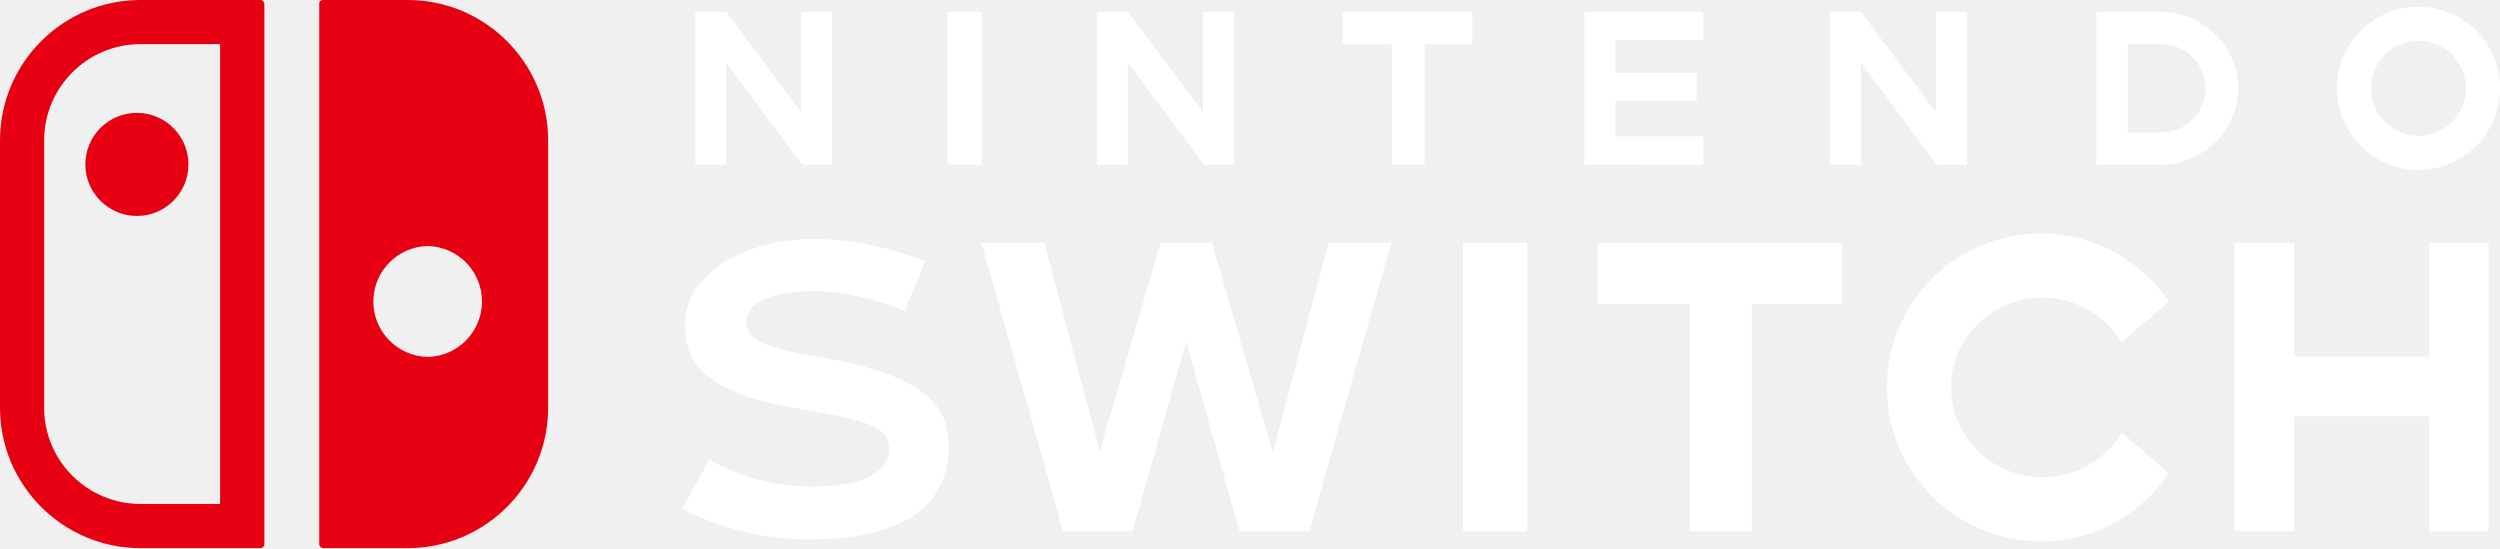
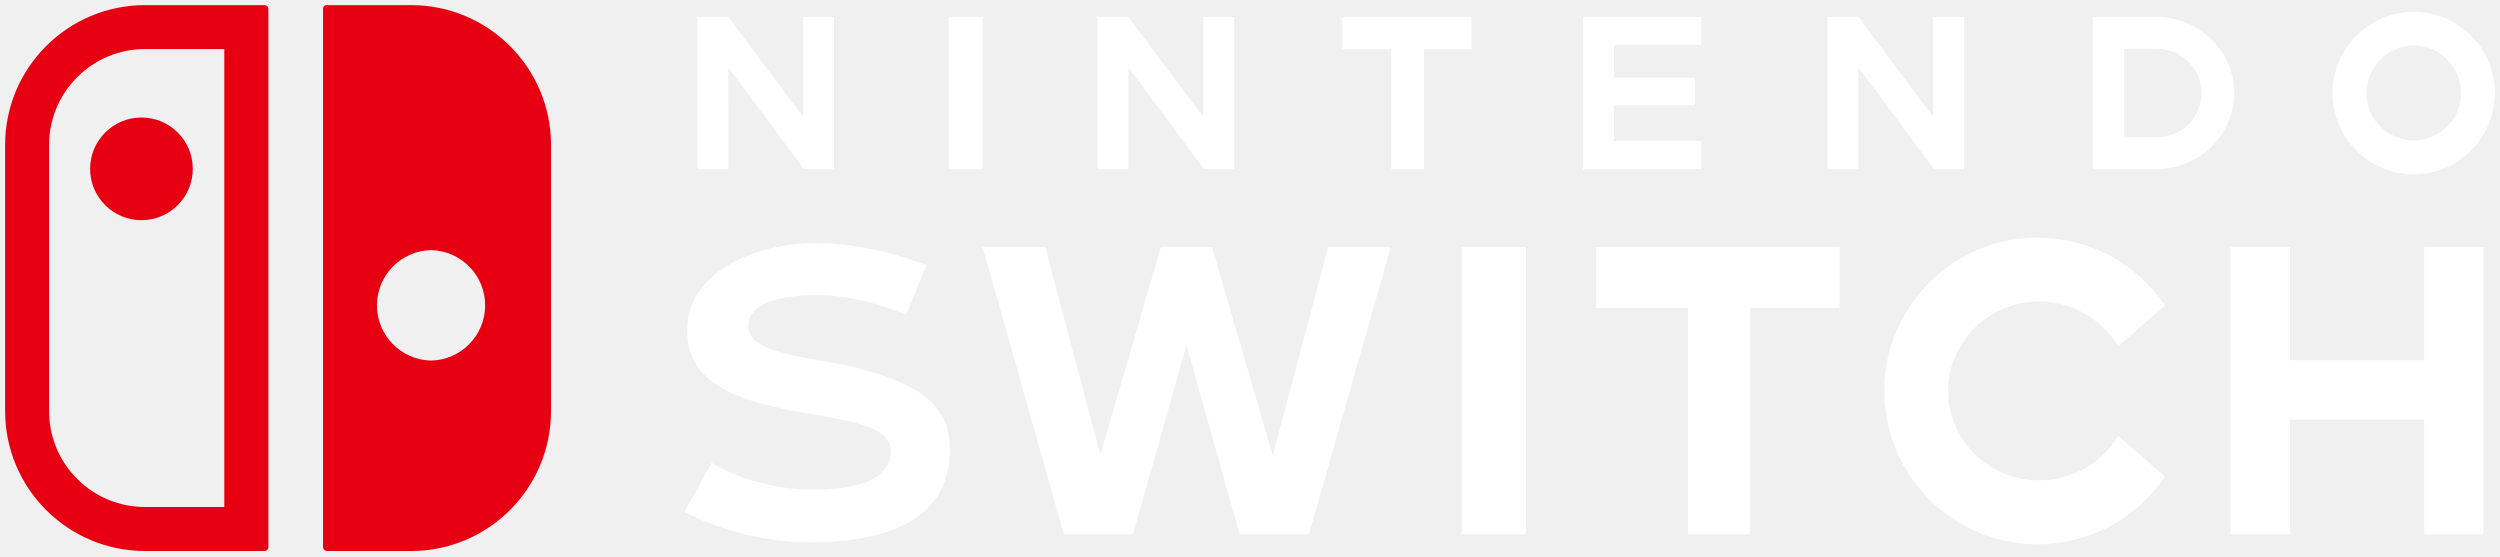
- <svg xmlns="http://www.w3.org/2000/svg" width="974.064mm" height="213.572mm" viewBox="0 0 974.064 213.572" version="1.1" id="svg1">
+ <svg xmlns="http://www.w3.org/2000/svg" width="978.064mm" height="217.572mm" viewBox="0 0 978.064 217.572" version="1.1" id="svg1">
  <defs id="defs1">
    <mask maskUnits="userSpaceOnUse" x="0" y="0.2" width="807.3" height="807.2" id="b_3_">
      <g class="st3" id="g1">
        <path id="a_3_" class="st4" d="M 807.2,807.4 H 0 V 0.2 h 807.2 z" />
      </g>
    </mask>
    <filter id="Adobe_OpacityMaskFilter" filterUnits="userSpaceOnUse" x="0" y="0.2" width="807.3" height="807.2">
      <feColorMatrix type="matrix" values="1 0 0 0 0  0 1 0 0 0  0 0 1 0 0  0 0 0 1 0" id="feColorMatrix1" />
    </filter>
  </defs>
-   <path d="m 33.258,64.056 c 0,11.086 8.996,20.082 20.082,20.082 11.086,0 20.082,-8.996 20.082,-20.082 0,-11.086 -8.996,-20.082 -20.082,-20.082 h -0.026 c -11.06,0 -20.055,8.996 -20.055,20.082 z M 85.804,196.347 H 54.769 C 44.794,196.374 35.242,192.431 28.205,185.367 21.14,178.356 17.171,168.778 17.198,158.803 V 54.742 c 0,-10.028 3.916,-19.447 10.98,-26.538 C 35.216,21.14 44.767,17.171 54.742,17.198 H 85.751 V 196.347 Z M 101.441,0 H 54.769 C 24.527,0 0,24.5 0,54.742 V 158.803 c 0,30.242 24.527,54.769 54.769,54.769 h 46.672 c 0.873,0 1.561,-0.688 1.561,-1.561 V 211.984 1.561 C 103.002,0.688 102.314,0 101.441,0 Z m 65.193,95.859 c 11.933,0.238 21.405,10.107 21.167,22.04 -0.238,11.589 -9.578,20.929 -21.167,21.167 -11.933,-0.238 -21.405,-10.107 -21.167,-22.04 0.265,-11.589 9.578,-20.929 21.167,-21.167 z M 125.942,213.572 h 32.861 c 30.242,0 54.769,-24.527 54.769,-54.769 V 54.742 C 213.572,24.5 189.045,0 158.803,0 h -33.02 c -0.767,0 -1.376,0.609 -1.402,1.349 v 0.026 210.608 c 0,0.873 0.714,1.587 1.561,1.587 z" style="clip-rule:evenodd;display:inline;fill:#e60012;fill-rule:evenodd;stroke-width:0.265" id="path1" />
-   <path class="st2" d="m 842.036,51.67 h -12.991 v -34.555 h 12.991 c 9.525,0.026 17.251,7.752 17.251,17.277 0,9.525 -7.699,17.251 -17.251,17.277 z M 841.428,4.6 H 816.795 V 64.184 h 24.633 c 16.907,0 30.639,-13.361 30.639,-29.792 0.026,-16.431 -13.732,-29.792 -30.639,-29.792 z M 795.814,115.963 c 12.7,0 24.527,6.773 30.85,17.436 l 18.309,-15.875 c -11.113,-16.616 -29.792,-26.564 -49.795,-26.538 -33.099,0 -60.008,26.908 -60.008,59.981 0,33.073 26.908,59.981 60.008,59.981 20.108,0 38.603,-9.895 49.795,-26.538 l -18.309,-15.901 c -6.324,10.689 -18.15,17.436 -30.85,17.436 -19.659,0 -35.639,-15.69 -35.639,-35.004 0,-19.288 15.981,-34.978 35.639,-34.978 z m -173.355,2.54 h 35.904 v 88.53 h 24.183 v -88.53 h 35.11 V 94.638 h -95.197 z m 323.929,20.452 H 893.921 V 94.638 H 870.664 V 207.033 h 23.257 V 162.213 h 52.467 v 44.82 h 23.257 V 94.638 h -23.257 z m -4.075,-86.016 c -10.213,-0.026 -18.494,-8.308 -18.494,-18.547 0,-10.213 8.308,-18.547 18.494,-18.547 10.239,0.026 18.494,8.308 18.521,18.547 0,10.239 -8.281,18.521 -18.521,18.547 z m 0,-50.324 c -17.489,0 -31.724,14.261 -31.724,31.776 0,17.542 14.235,31.803 31.724,31.803 17.515,0 31.75,-14.261 31.75,-31.803 0,-17.515 -14.235,-31.776 -31.75,-31.776 z M 663.628,53.151 h -34.211 v -13.97 h 31.644 v -10.769 h -31.644 v -12.859 h 34.211 V 4.6 l -46.329,0.026 V 64.185 l 46.329,-0.026 z m 102.791,11.033 V 4.6 H 754.327 V 43.732 L 725.038,4.6 H 712.999 V 64.184 h 12.065 v -39.82 l 29.58,39.82 z m -397.245,0 h 13.256 V 4.6 h -13.256 z m -51.7,74.586 c -16.219,-2.672 -26.696,-5.689 -26.696,-13.229 0,-8.758 11.668,-12.091 27.331,-12.091 14.579,0 29.184,5.556 34.396,7.726 l 7.99,-19.42 c -5.662,-2.249 -23.601,-8.652 -43.524,-8.652 -24.289,0 -50.112,11.853 -50.112,33.787 0,17.78 12.541,26.908 44.794,32.438 22.728,3.916 35.216,6.059 34.872,15.849 -0.212,5.371 -4.366,14.393 -29.977,14.393 -20.611,0 -35.11,-7.461 -40.164,-10.504 l -10.636,19.209 c 5.689,2.99 24.686,11.906 49.16,11.906 35.772,0 54.663,-12.383 54.663,-35.825 0.026,-13.626 -4.551,-27.781 -52.096,-35.586 z M 495.935,176.209 472.149,94.638 H 452.199 L 428.493,175.865 406.876,94.638 h -24.447 l 31.803,112.395 h 27.014 l 20.929,-74.03 20.823,74.03 h 27.12 L 542.078,94.638 h -24.448 z m -56.489,-151.844 29.607,39.82 h 11.774 V 4.6 H 468.736 V 43.732 L 439.42,4.6 H 427.381 V 64.184 h 12.065 z M 570.018,207.033 h 25.003 V 94.638 H 570.018 Z M 573.696,4.6 H 523.214 V 17.247 h 19.05 v 46.937 h 12.832 v -46.937 h 18.6 z m -290.777,19.764 29.607,39.82 h 11.748 V 4.6 H 312.182 V 43.732 L 282.892,4.6 H 270.88 V 64.184 h 12.065 z" id="path2" style="clip-rule:evenodd;fill:#ffffff;fill-rule:evenodd;stroke-width:0.265" />
+   <g id="g4" style="display:none;fill:#000000" transform="translate(2,2)">
+     <path d="m 35.258,66.056 c 0,11.086 8.996,20.082 20.082,20.082 11.086,0 20.082,-8.996 20.082,-20.082 0,-11.086 -8.996,-20.082 -20.082,-20.082 h -0.026 c -11.06,0 -20.055,8.996 -20.055,20.082 z M 87.804,198.347 H 56.769 C 46.794,198.374 37.242,194.431 30.205,187.367 23.14,180.356 19.171,170.778 19.198,160.803 V 56.742 c 0,-10.028 3.916,-19.447 10.98,-26.538 C 37.216,23.14 46.767,19.171 56.742,19.198 H 87.751 V 198.347 Z M 103.441,2 H 56.769 C 26.527,2 2,26.5 2,56.742 V 160.803 c 0,30.242 24.527,54.769 54.769,54.769 h 46.672 c 0.873,0 1.561,-0.688 1.561,-1.561 V 213.984 3.561 C 105.002,2.688 104.314,2 103.441,2 Z m 65.193,95.859 c 11.933,0.238 21.405,10.107 21.167,22.04 -0.238,11.589 -9.578,20.929 -21.167,21.167 -11.933,-0.238 -21.405,-10.107 -21.167,-22.04 0.265,-11.589 9.578,-20.929 21.167,-21.167 z M 127.942,215.572 h 32.861 c 30.242,0 54.769,-24.527 54.769,-54.769 V 56.742 C 215.572,26.5 191.045,2 160.803,2 h -33.02 c -0.767,0 -1.376,0.609 -1.402,1.349 v 0.026 210.608 c 0,0.873 0.714,1.587 1.561,1.587 z" style="clip-rule:evenodd;display:inline;fill:#000000;fill-rule:evenodd;stroke-width:0.265" id="path3" />
+     <path class="st2" d="m 844.036,53.67 h -12.991 v -34.555 h 12.991 c 9.525,0.026 17.251,7.752 17.251,17.277 0,9.525 -7.699,17.251 -17.251,17.277 z M 843.428,6.6 H 818.795 V 66.184 h 24.633 c 16.907,0 30.639,-13.361 30.639,-29.792 0.026,-16.431 -13.732,-29.792 -30.639,-29.792 z M 797.814,117.963 c 12.7,0 24.527,6.773 30.85,17.436 l 18.309,-15.875 c -11.113,-16.616 -29.792,-26.564 -49.795,-26.538 -33.099,0 -60.008,26.908 -60.008,59.981 0,33.073 26.908,59.981 60.008,59.981 20.108,0 38.603,-9.895 49.795,-26.538 l -18.309,-15.901 c -6.324,10.689 -18.15,17.436 -30.85,17.436 -19.659,0 -35.639,-15.69 -35.639,-35.004 0,-19.288 15.981,-34.978 35.639,-34.978 z m -173.355,2.54 h 35.904 v 88.53 h 24.183 v -88.53 h 35.11 V 96.638 h -95.197 z m 323.929,20.452 H 895.921 V 96.638 H 872.664 V 209.033 h 23.257 V 164.213 h 52.467 v 44.82 h 23.257 V 96.638 h -23.257 z m -4.075,-86.016 c -10.213,-0.026 -18.494,-8.308 -18.494,-18.547 0,-10.213 8.308,-18.547 18.494,-18.547 10.239,0.026 18.494,8.308 18.521,18.547 0,10.239 -8.281,18.521 -18.521,18.547 z m 0,-50.324 c -17.489,0 -31.724,14.261 -31.724,31.776 0,17.542 14.235,31.803 31.724,31.803 17.515,0 31.75,-14.261 31.75,-31.803 0,-17.515 -14.235,-31.776 -31.75,-31.776 z M 665.628,55.151 h -34.211 v -13.97 h 31.644 v -10.769 h -31.644 v -12.859 h 34.211 V 6.6 l -46.329,0.026 V 66.185 l 46.329,-0.026 z m 102.791,11.033 V 6.6 H 756.327 V 45.732 L 727.038,6.6 H 714.999 V 66.184 h 12.065 v -39.82 l 29.58,39.82 z m -397.245,0 h 13.256 V 6.6 h -13.256 z m -51.7,74.586 c -16.219,-2.672 -26.696,-5.689 -26.696,-13.229 0,-8.758 11.668,-12.091 27.331,-12.091 14.579,0 29.184,5.556 34.396,7.726 l 7.99,-19.42 c -5.662,-2.249 -23.601,-8.652 -43.524,-8.652 -24.289,0 -50.112,11.853 -50.112,33.787 0,17.78 12.541,26.908 44.794,32.438 22.728,3.916 35.216,6.059 34.872,15.849 -0.212,5.371 -4.366,14.393 -29.977,14.393 -20.611,0 -35.11,-7.461 -40.164,-10.504 l -10.636,19.209 c 5.689,2.99 24.686,11.906 49.16,11.906 35.772,0 54.663,-12.383 54.663,-35.825 0.026,-13.626 -4.551,-27.781 -52.096,-35.586 z M 497.935,178.209 474.149,96.638 H 454.199 L 430.493,177.865 408.876,96.638 h -24.447 l 31.803,112.395 h 27.014 l 20.929,-74.03 20.823,74.03 h 27.12 L 544.078,96.638 h -24.448 z m -56.489,-151.844 29.607,39.82 h 11.774 V 6.6 H 470.736 V 45.732 L 441.42,6.6 H 429.381 V 66.184 h 12.065 z M 572.018,209.033 h 25.003 V 96.638 H 572.018 Z M 575.696,6.6 H 525.214 V 19.247 h 19.05 v 46.937 h 12.832 v -46.937 h 18.6 z m -290.777,19.764 29.607,39.82 h 11.748 V 6.6 H 314.182 V 45.732 L 284.892,6.6 H 272.88 V 66.184 h 12.065 z" id="path4" style="clip-rule:evenodd;fill:#000000;fill-rule:evenodd;stroke-width:0.265" />
+   </g>
+   <g id="g5" style="display:none;fill:#ffffff" transform="translate(2,2)">
+     <path id="path9" style="clip-rule:evenodd;fill-rule:evenodd" d="M 54.77,-2 C 23.448,-2 -2,23.419 -2,54.742 V 158.803 c 0,31.323 25.446,56.77 56.77,56.77 h 60.059 14.129 29.844 c 31.323,0 56.77,-25.446 56.77,-56.77 V 54.742 C 215.572,23.419 190.125,-2 158.803,-2 H 128.958 114.671 Z" />
+     <path id="path10" style="clip-rule:evenodd;fill:#e60012;fill-rule:evenodd" d="m 942.314,0.615 c -18.576,0 -33.725,15.178 -33.725,33.777 0,18.624 15.148,33.803 33.725,33.803 18.601,0 33.75,-15.179 33.75,-33.803 0,-18.599 -15.149,-33.777 -33.75,-33.777 z M 268.881,2.6 V 66.183 h 16.067 l -0.023,-35.771 26.597,35.771 H 326.274 V 2.6 H 310.181 V 37.721 L 283.895,2.6 Z m 98.293,0 V 66.183 h 17.256 V 2.6 Z m 58.207,0 V 66.183 h 16.067 V 30.408 l 26.601,35.775 h 14.779 V 2.6 H 466.736 V 37.728 L 440.42,2.6 Z m 95.832,0 V 19.248 h 19.051 v 46.936 h 16.832 V 19.248 h 18.6 V 2.6 Z m 144.414,0 -50.328,0.029 V 66.186 l 50.328,-0.029 V 51.15 H 631.418 V 41.182 H 663.061 V 26.412 h -31.643 v -8.857 h 34.209 z m 45.373,0 V 66.183 h 16.065 V 30.41 l 26.574,35.774 h 14.779 V 2.6 H 752.326 V 37.721 L 726.039,2.6 Z m 103.795,0 V 66.183 h 26.632 c 17.959,0 32.637,-14.244 32.639,-31.787 v -0.002 C 874.093,16.847 859.388,2.6 841.428,2.6 Z M 942.309,17.846 c 9.164,0.024 16.501,7.385 16.525,16.552 -0.003,9.155 -7.358,16.512 -16.515,16.541 -9.135,-0.024 -16.5,-7.386 -16.5,-16.547 0,-9.126 7.398,-16.544 16.49,-16.547 z M 831.045,19.115 h 10.986 c 8.447,0.024 15.256,6.834 15.256,15.278 0,8.445 -6.777,15.25 -15.25,15.277 h -10.992 z m -35.869,69.871 c -34.181,0.002 -62.004,27.826 -62.004,61.983 0,34.158 27.825,61.98 62.008,61.98 20.764,0 39.897,-10.237 51.453,-27.422 l 0.986,-1.467 -21.455,-18.635 -1.221,2.066 c -5.955,10.066 -17.137,16.453 -29.129,16.453 -18.594,0 -33.64,-14.792 -33.64,-33.004 0,-18.183 15.046,-32.979 33.64,-32.979 11.989,0 23.174,6.416 29.129,16.457 l 1.223,2.058 21.451,-18.599 -0.981,-1.467 C 835.154,99.243 815.846,88.96 795.18,88.986 Z m -478.205,2.117 c -12.47,0 -25.299,3.007 -35.195,8.955 -9.896,5.948 -16.916,15.081 -16.916,26.832 0,9.36 3.52,16.917 11.127,22.431 7.607,5.515 19.064,9.19 35.328,11.979 l -0.002,-0.002 c 11.364,1.958 20.135,3.5 25.718,5.621 2.792,1.061 4.741,2.255 5.9,3.541 1.158,1.284 1.663,2.624 1.594,4.641 -0.088,2.215 -0.83,5.054 -4.596,7.637 -3.767,2.584 -10.812,4.832 -23.383,4.832 -20.128,0 -34.288,-7.301 -39.131,-10.217 l -1.777,-1.07 -12.631,22.811 1.809,0.951 c 5.862,3.081 25.13,12.137 50.09,12.137 18.117,0 32.152,-3.098 41.844,-9.45 9.69,-6.351 14.819,-16.114 14.82,-28.371 v -0.002 c 0.013,-7.038 -1.332,-14.848 -8.891,-21.482 -7.559,-6.635 -20.929,-12.148 -44.881,-16.08 h -0.002 c -8.058,-1.328 -14.637,-2.762 -18.953,-4.648 -2.158,-0.943 -3.724,-1.991 -4.683,-3.066 -0.959,-1.075 -1.383,-2.119 -1.383,-3.541 0,-1.745 0.522,-3.055 1.578,-4.274 1.056,-1.218 2.717,-2.312 4.949,-3.195 4.464,-1.766 11.115,-2.623 18.805,-2.623 14.07,0 28.52,5.446 33.627,7.572 l 1.854,0.772 9.526,-23.148 -1.883,-0.748 c -5.799,-2.303 -23.91,-8.793 -44.261,-8.793 z m 62.814,1.535 32.934,116.394 h 30.039 l 19.412,-68.658 19.313,68.658 h 30.144 L 544.726,92.639 H 516.094 L 495.846,168.76 473.648,92.639 H 450.699 L 428.582,168.42 408.414,92.639 Z m 188.232,0 V 209.033 h 29.004 V 92.639 Z m 52.442,0 v 27.865 h 35.904 v 88.529 h 28.182 v -88.529 h 35.111 V 92.639 Z m 248.205,0 V 209.033 h 27.258 v -44.82 h 48.467 v 44.82 h 27.256 V 92.639 h -27.256 V 136.955 H 895.922 V 92.639 Z" />
+   </g>
+   <g id="g6" style="display:inline" transform="translate(2,2)">
+     <path d="M 101.441,0 H 54.769 C 24.527,0 0,24.5 0,54.742 V 158.803 c 0,30.242 24.527,54.769 54.769,54.769 h 46.672 c 0.873,0 1.561,-0.688 1.561,-1.561 V 211.984 1.561 C 103.002,0.688 102.314,0 101.441,0 Z m 24.5,213.572 h 32.861 c 30.242,0 54.769,-24.527 54.769,-54.769 V 54.742 C 213.572,24.5 189.045,0 158.803,0 h -33.02 c -0.767,0 -1.376,0.609 -1.402,1.349 v 0.026 210.608 c 0,0.873 0.714,1.587 1.561,1.587 z" style="clip-rule:evenodd;display:none;fill:#ffffff;fill-rule:evenodd;stroke-width:0.265" id="path11" />
+     <path d="m 33.258,64.056 c 0,11.086 8.996,20.082 20.082,20.082 11.086,0 20.082,-8.996 20.082,-20.082 0,-11.086 -8.996,-20.082 -20.082,-20.082 h -0.026 c -11.06,0 -20.055,8.996 -20.055,20.082 z M 85.804,196.347 H 54.769 C 44.794,196.374 35.242,192.431 28.205,185.367 21.14,178.356 17.171,168.778 17.198,158.803 V 54.742 c 0,-10.028 3.916,-19.447 10.98,-26.538 C 35.216,21.14 44.767,17.171 54.742,17.198 H 85.751 V 196.347 Z M 101.441,0 H 54.769 C 24.527,0 0,24.5 0,54.742 V 158.803 c 0,30.242 24.527,54.769 54.769,54.769 h 46.672 c 0.873,0 1.561,-0.688 1.561,-1.561 V 211.984 1.561 C 103.002,0.688 102.314,0 101.441,0 Z m 65.193,95.859 c 11.933,0.238 21.405,10.107 21.167,22.04 -0.238,11.589 -9.578,20.929 -21.167,21.167 -11.933,-0.238 -21.405,-10.107 -21.167,-22.04 0.265,-11.589 9.578,-20.929 21.167,-21.167 z M 125.942,213.572 h 32.861 c 30.242,0 54.769,-24.527 54.769,-54.769 V 54.742 C 213.572,24.5 189.045,0 158.803,0 h -33.02 c -0.767,0 -1.376,0.609 -1.402,1.349 v 0.026 210.608 c 0,0.873 0.714,1.587 1.561,1.587 z" style="clip-rule:evenodd;display:inline;fill:#e60012;fill-rule:evenodd;stroke-width:0.265" id="path5" />
+     <path class="st2" d="m 842.036,51.67 h -12.991 v -34.555 h 12.991 c 9.525,0.026 17.251,7.752 17.251,17.277 0,9.525 -7.699,17.251 -17.251,17.277 z M 841.428,4.6 H 816.795 V 64.184 h 24.633 c 16.907,0 30.639,-13.361 30.639,-29.792 0.026,-16.431 -13.732,-29.792 -30.639,-29.792 z M 795.814,115.963 c 12.7,0 24.527,6.773 30.85,17.436 l 18.309,-15.875 c -11.113,-16.616 -29.792,-26.564 -49.795,-26.538 -33.099,0 -60.008,26.908 -60.008,59.981 0,33.073 26.908,59.981 60.008,59.981 20.108,0 38.603,-9.895 49.795,-26.538 l -18.309,-15.901 c -6.324,10.689 -18.15,17.436 -30.85,17.436 -19.659,0 -35.639,-15.69 -35.639,-35.004 0,-19.288 15.981,-34.978 35.639,-34.978 z m -173.355,2.54 h 35.904 v 88.53 h 24.183 v -88.53 h 35.11 V 94.638 h -95.197 z m 323.929,20.452 H 893.921 V 94.638 H 870.664 V 207.033 h 23.257 V 162.213 h 52.467 v 44.82 h 23.257 V 94.638 h -23.257 z m -4.075,-86.016 c -10.213,-0.026 -18.494,-8.308 -18.494,-18.547 0,-10.213 8.308,-18.547 18.494,-18.547 10.239,0.026 18.494,8.308 18.521,18.547 0,10.239 -8.281,18.521 -18.521,18.547 z m 0,-50.324 c -17.489,0 -31.724,14.261 -31.724,31.776 0,17.542 14.235,31.803 31.724,31.803 17.515,0 31.75,-14.261 31.75,-31.803 0,-17.515 -14.235,-31.776 -31.75,-31.776 z M 663.628,53.151 h -34.211 v -13.97 h 31.644 v -10.769 h -31.644 v -12.859 h 34.211 V 4.6 l -46.329,0.026 V 64.185 l 46.329,-0.026 z m 102.791,11.033 V 4.6 H 754.327 V 43.732 L 725.038,4.6 H 712.999 V 64.184 h 12.065 v -39.82 l 29.58,39.82 z m -397.245,0 h 13.256 V 4.6 h -13.256 z m -51.7,74.586 c -16.219,-2.672 -26.696,-5.689 -26.696,-13.229 0,-8.758 11.668,-12.091 27.331,-12.091 14.579,0 29.184,5.556 34.396,7.726 l 7.99,-19.42 c -5.662,-2.249 -23.601,-8.652 -43.524,-8.652 -24.289,0 -50.112,11.853 -50.112,33.787 0,17.78 12.541,26.908 44.794,32.438 22.728,3.916 35.216,6.059 34.872,15.849 -0.212,5.371 -4.366,14.393 -29.977,14.393 -20.611,0 -35.11,-7.461 -40.164,-10.504 l -10.636,19.209 c 5.689,2.99 24.686,11.906 49.16,11.906 35.772,0 54.663,-12.383 54.663,-35.825 0.026,-13.626 -4.551,-27.781 -52.096,-35.586 z M 495.935,176.209 472.149,94.638 H 452.199 L 428.493,175.865 406.876,94.638 h -24.447 l 31.803,112.395 h 27.014 l 20.929,-74.03 20.823,74.03 h 27.12 L 542.078,94.638 h -24.448 z m -56.489,-151.844 29.607,39.82 h 11.774 V 4.6 H 468.736 V 43.732 L 439.42,4.6 H 427.381 V 64.184 h 12.065 z M 570.018,207.033 h 25.003 V 94.638 H 570.018 Z M 573.696,4.6 H 523.214 V 17.247 h 19.05 v 46.937 h 12.832 v -46.937 h 18.6 z m -290.777,19.764 29.607,39.82 h 11.748 V 4.6 H 312.182 V 43.732 L 282.892,4.6 H 270.88 V 64.184 h 12.065 z" id="path6" style="clip-rule:evenodd;fill:#ffffff;fill-rule:evenodd;stroke-width:0.265;fill-opacity:1" />
+   </g>
</svg>
